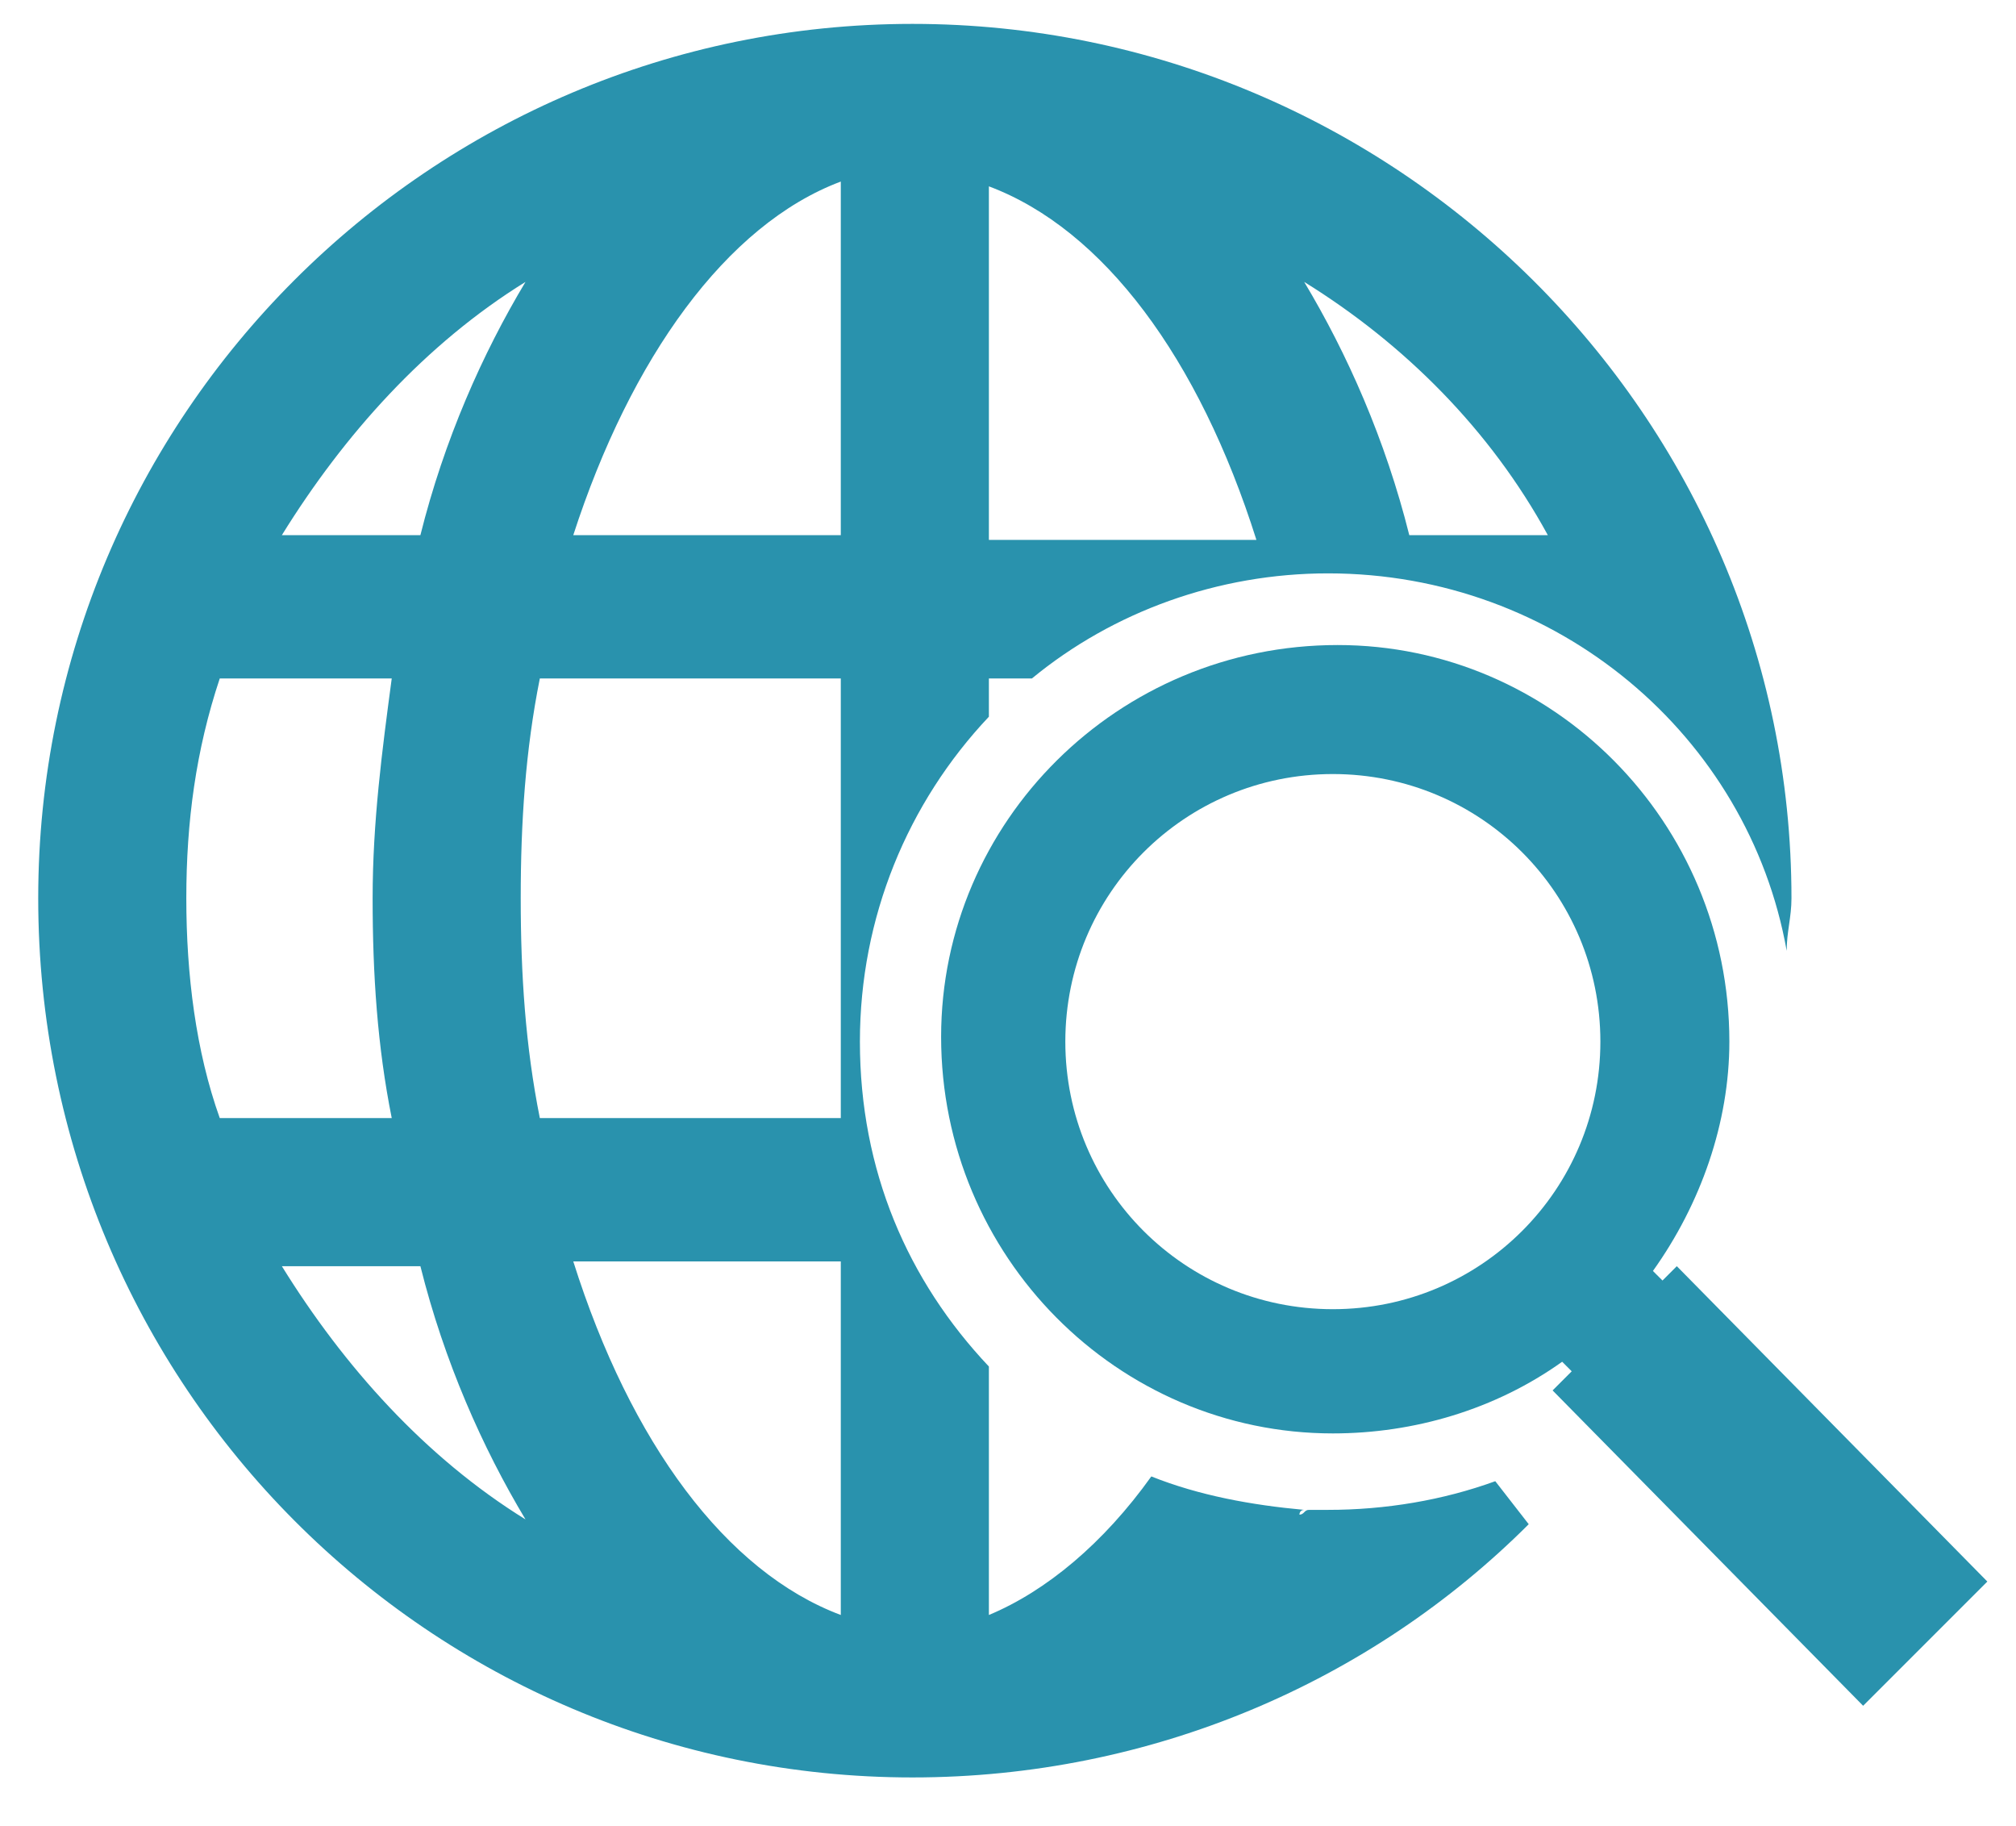
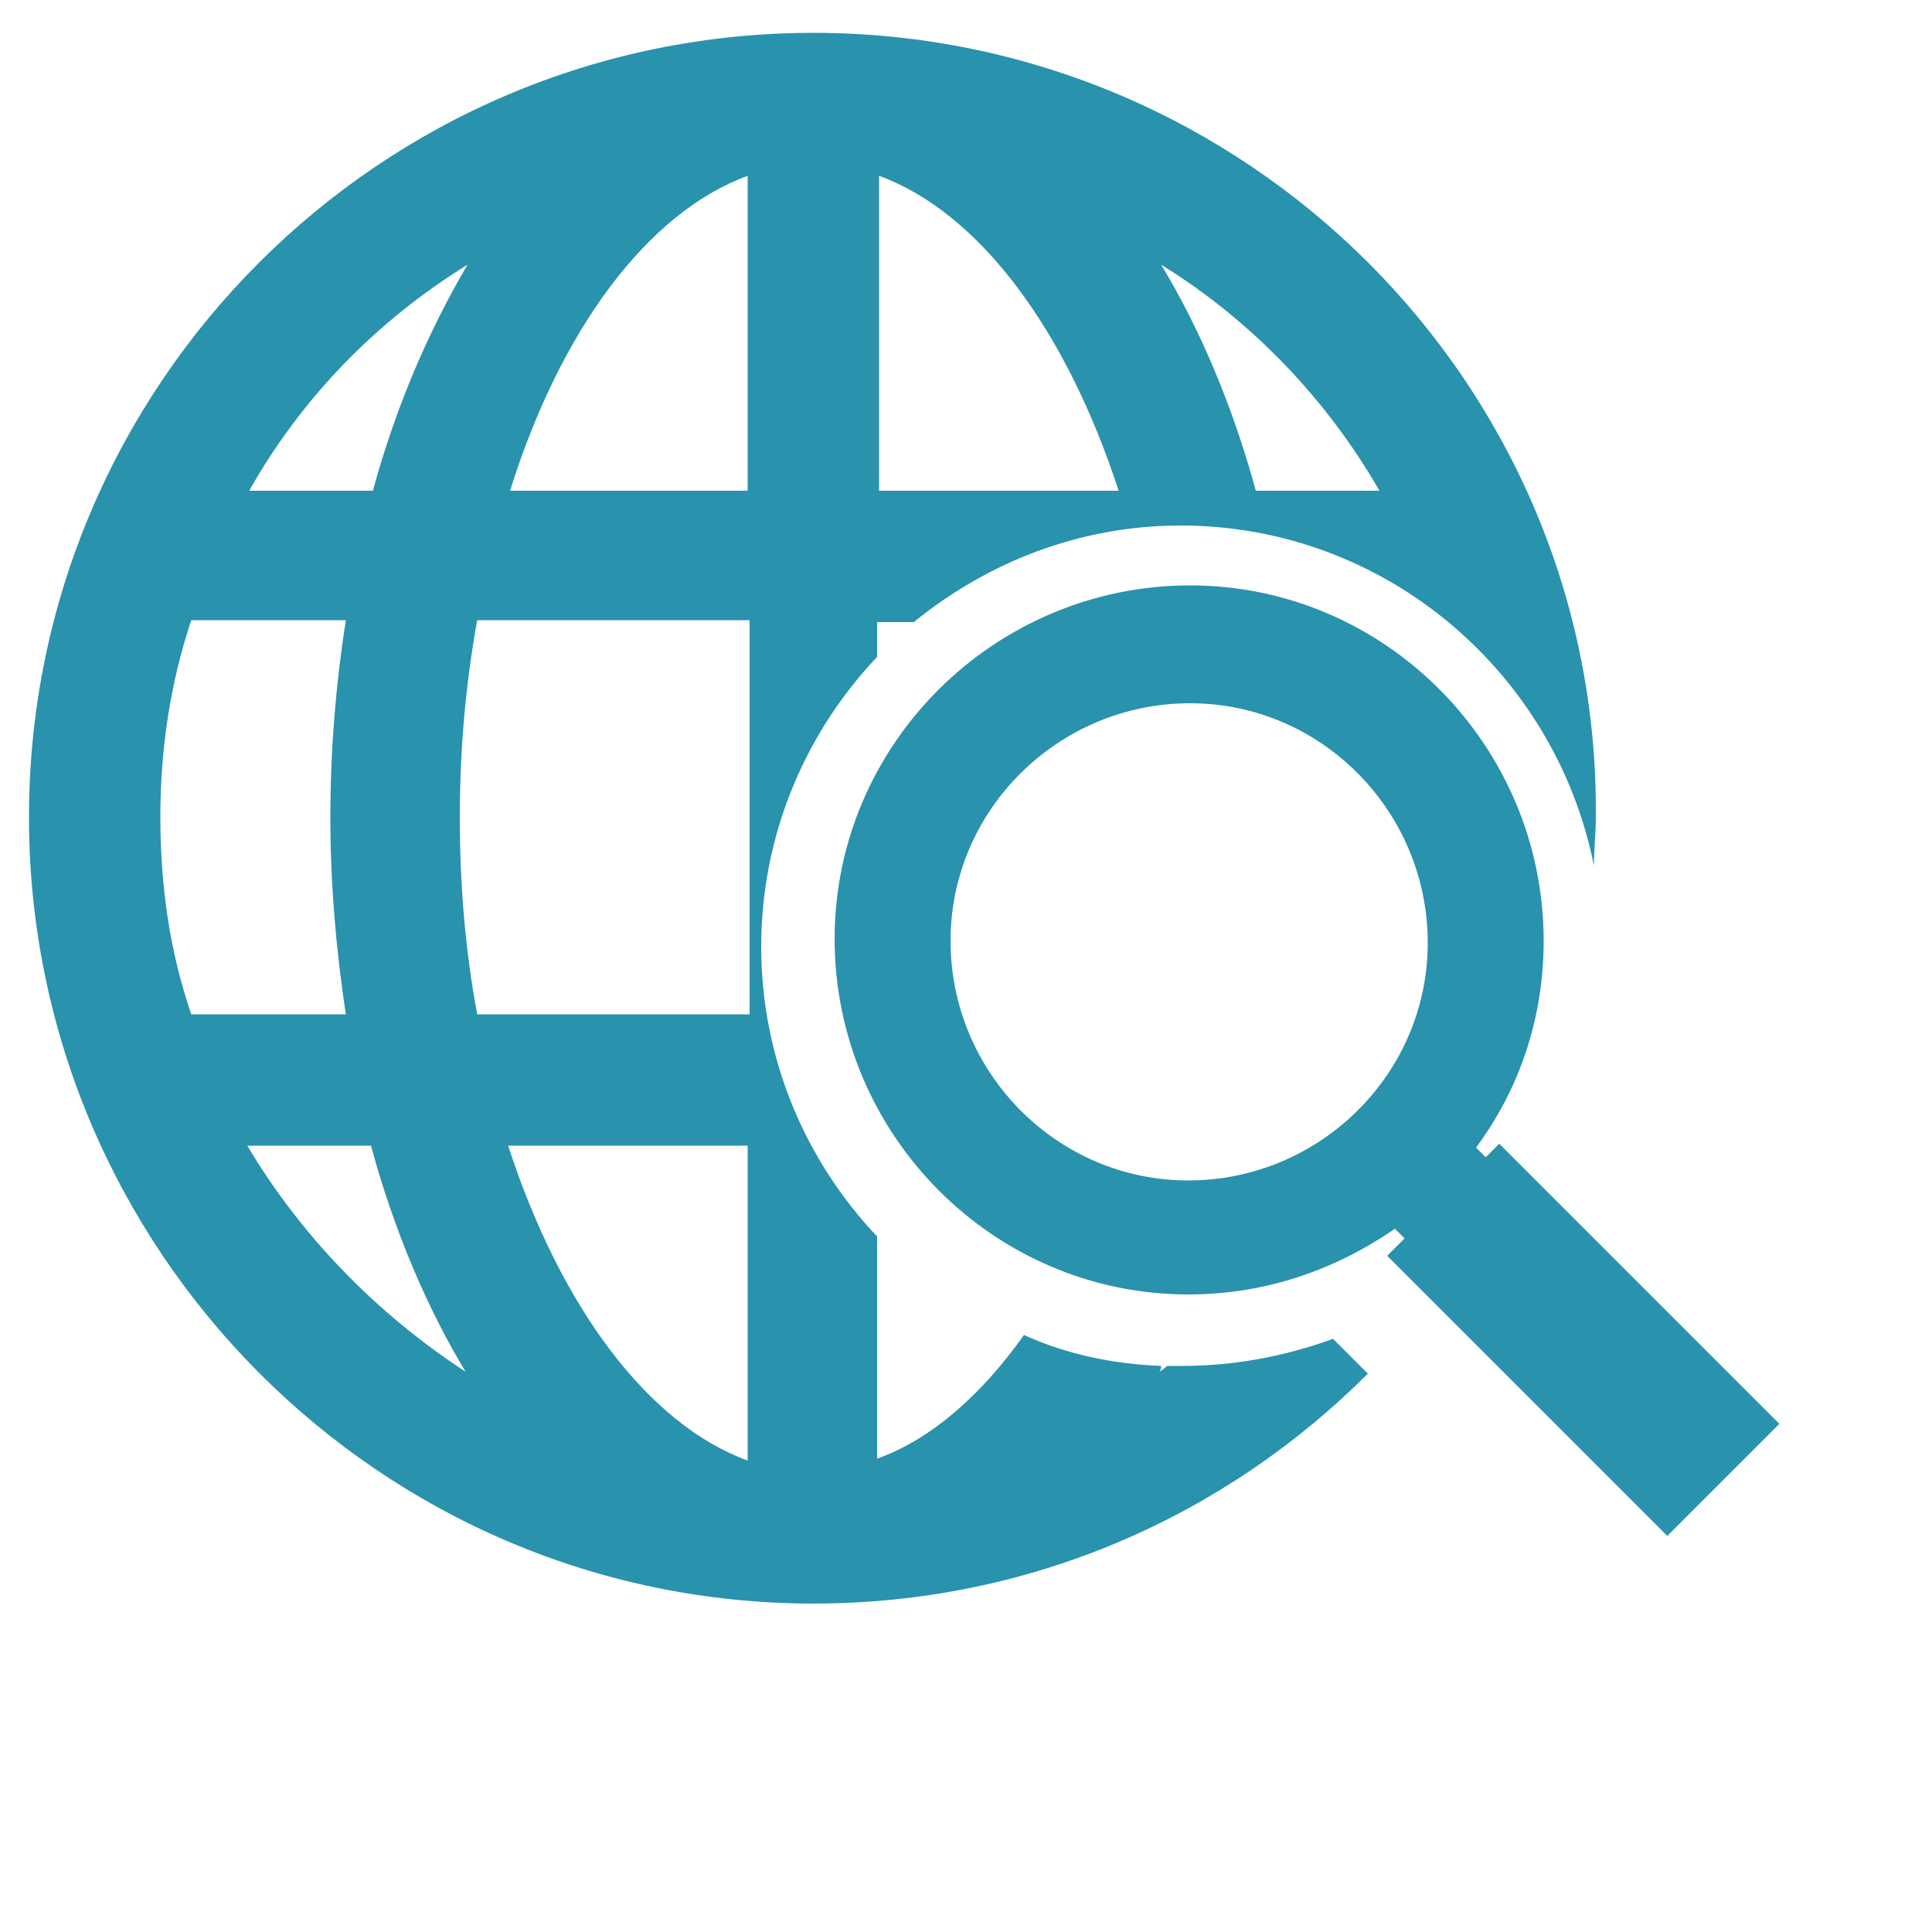
- <svg xmlns="http://www.w3.org/2000/svg" version="1.1" id="圖層_1" x="0px" y="0px" viewBox="0 0 42.2 38.2" style="enable-background:new 0 0 42.2 38.2;" xml:space="preserve">
+ <svg xmlns="http://www.w3.org/2000/svg" version="1.1" id="圖層_1" x="0px" y="0px" viewBox="0 0 100 100" style="enable-background:new 0 0 100 100;" xml:space="preserve">
  <style type="text/css">
	.st0{fill:#2992AD;}
</style>
  <g>
-     <path class="st0" d="M19.1,0.5C9,0.5,0.8,8.7,0.8,18.8C0.8,29,9,37.2,19.1,37.2c5,0,9.6-2,12.9-5.3L31.3,31   c-1.1,0.4-2.3,0.6-3.5,0.6c-0.1,0-0.2,0-0.4,0c-0.1,0-0.1,0.1-0.2,0.1c0,0,0-0.1,0.1-0.1c-1.1-0.1-2.2-0.3-3.2-0.7   c-1,1.4-2.2,2.4-3.4,2.9v-5.2c-1.7-1.8-2.7-4.1-2.7-6.8c0-2.6,1-5,2.7-6.8v-0.8h0.9c1.7-1.4,3.9-2.2,6.2-2.2c4.8,0,8.8,3.4,9.6,7.9   c0-0.4,0.1-0.7,0.1-1.1C37.5,8.7,29.2,0.5,19.1,0.5z M11,5.9c-0.9,1.5-1.7,3.3-2.2,5.3H5.9C7.2,9.1,8.9,7.2,11,5.9z M3.9,18.8   c0-1.6,0.2-3.1,0.7-4.6h3.6c-0.2,1.5-0.4,3-0.4,4.6c0,1.6,0.1,3.1,0.4,4.6H4.6C4.1,22,3.9,20.4,3.9,18.8z M5.9,26.5h2.9   c0.5,2,1.3,3.8,2.2,5.3C8.9,30.5,7.2,28.6,5.9,26.5z M17.6,33.8c-2.4-0.9-4.4-3.6-5.6-7.4h5.6V33.8z M17.6,23.4h-6.3   c-0.3-1.5-0.4-3-0.4-4.6c0-1.6,0.1-3.1,0.4-4.6h6.3V23.4z M17.6,11.2H12c1.2-3.7,3.2-6.5,5.6-7.4V11.2z M20.7,11.2V3.9   c2.4,0.9,4.4,3.6,5.6,7.4H20.7z M29.5,11.2c-0.5-2-1.3-3.8-2.2-5.3c2.1,1.3,3.9,3.1,5.1,5.3H29.5z" />
-     <path class="st0" d="M35.1,26.5l-0.3,0.3l-0.2-0.2c1-1.4,1.6-3.1,1.6-4.8c0-4.6-3.7-8.3-8.2-8.3c-4.6,0-8.3,3.7-8.3,8.2   c0,4.6,3.7,8.3,8.2,8.3c1.7,0,3.4-0.5,4.8-1.5l0.2,0.2l-0.4,0.4l6.5,6.6l2.6-2.6L35.1,26.5z M33.5,21.8c0,3.1-2.5,5.6-5.6,5.6   s-5.6-2.5-5.6-5.6c0-3.1,2.5-5.6,5.6-5.6S33.5,18.7,33.5,21.8z" />
+     <path class="st0" d="M42.1,1.7C19.7,1.7,1.5,19.9,1.5,42.3C1.5,64.7,19.7,83,42.1,83c11.2,0,21.3-4.5,28.7-11.9L69,69.3   c-2.5,0.9-5.1,1.4-7.8,1.4c-0.3,0-0.6,0-0.8,0c-0.1,0.1-0.2,0.2-0.4,0.3c0.1-0.1,0.1-0.2,0.1-0.3c-2.5-0.1-4.9-0.6-7.1-1.6   c-2.2,3.1-4.8,5.4-7.6,6.4V64c-3.7-3.9-6-9.2-6-15c0-5.8,2.3-11.1,6-15v-1.8h1.9c3.8-3.1,8.6-5,13.8-5c10.6,0,19.4,7.6,21.4,17.6   c0-0.8,0.1-1.6,0.1-2.5C82.8,19.9,64.5,1.7,42.1,1.7z M24.2,13.7c-2,3.4-3.7,7.3-4.9,11.7h-6.4C15.6,20.6,19.5,16.6,24.2,13.7z    M8.3,42.3c0-3.5,0.5-6.9,1.6-10.2h8c-0.5,3.2-0.8,6.6-0.8,10.2c0,3.5,0.3,6.9,0.8,10.2h-8C8.8,49.3,8.3,45.9,8.3,42.3z M12.8,59.3   h6.4c1.2,4.4,2.9,8.4,4.9,11.7C19.5,68,15.6,64,12.8,59.3z M38.7,75.6c-5.2-1.9-9.7-8-12.4-16.3h12.4V75.6z M38.7,52.5H24.7   c-0.6-3.2-0.9-6.6-0.9-10.2c0-3.5,0.3-6.9,0.9-10.2h14.1V52.5z M38.7,25.4H26.4C29,17.1,33.5,11,38.7,9.1V25.4z M45.5,25.4V9.1   c5.2,1.9,9.7,8,12.4,16.3H45.5z M65,25.4c-1.2-4.4-2.9-8.4-4.9-11.7c4.7,2.9,8.6,7,11.3,11.7H65z" />
+     <path class="st0" d="M77.6,59.2l-0.7,0.7l-0.5-0.5c2.3-3.1,3.5-6.8,3.5-10.7c0-10.1-8.2-18.4-18.3-18.4c-10.1,0-18.4,8.2-18.4,18.3   c0,10.1,8.2,18.4,18.3,18.4c3.9,0,7.5-1.2,10.7-3.4l0.5,0.5L71.8,65l14.5,14.5l5.8-5.8L77.6,59.2z M73.9,48.8   c0,6.8-5.6,12.3-12.4,12.3c-6.8,0-12.3-5.6-12.3-12.4c0-6.8,5.6-12.3,12.4-12.3S73.9,42,73.9,48.8z" />
  </g>
</svg>
